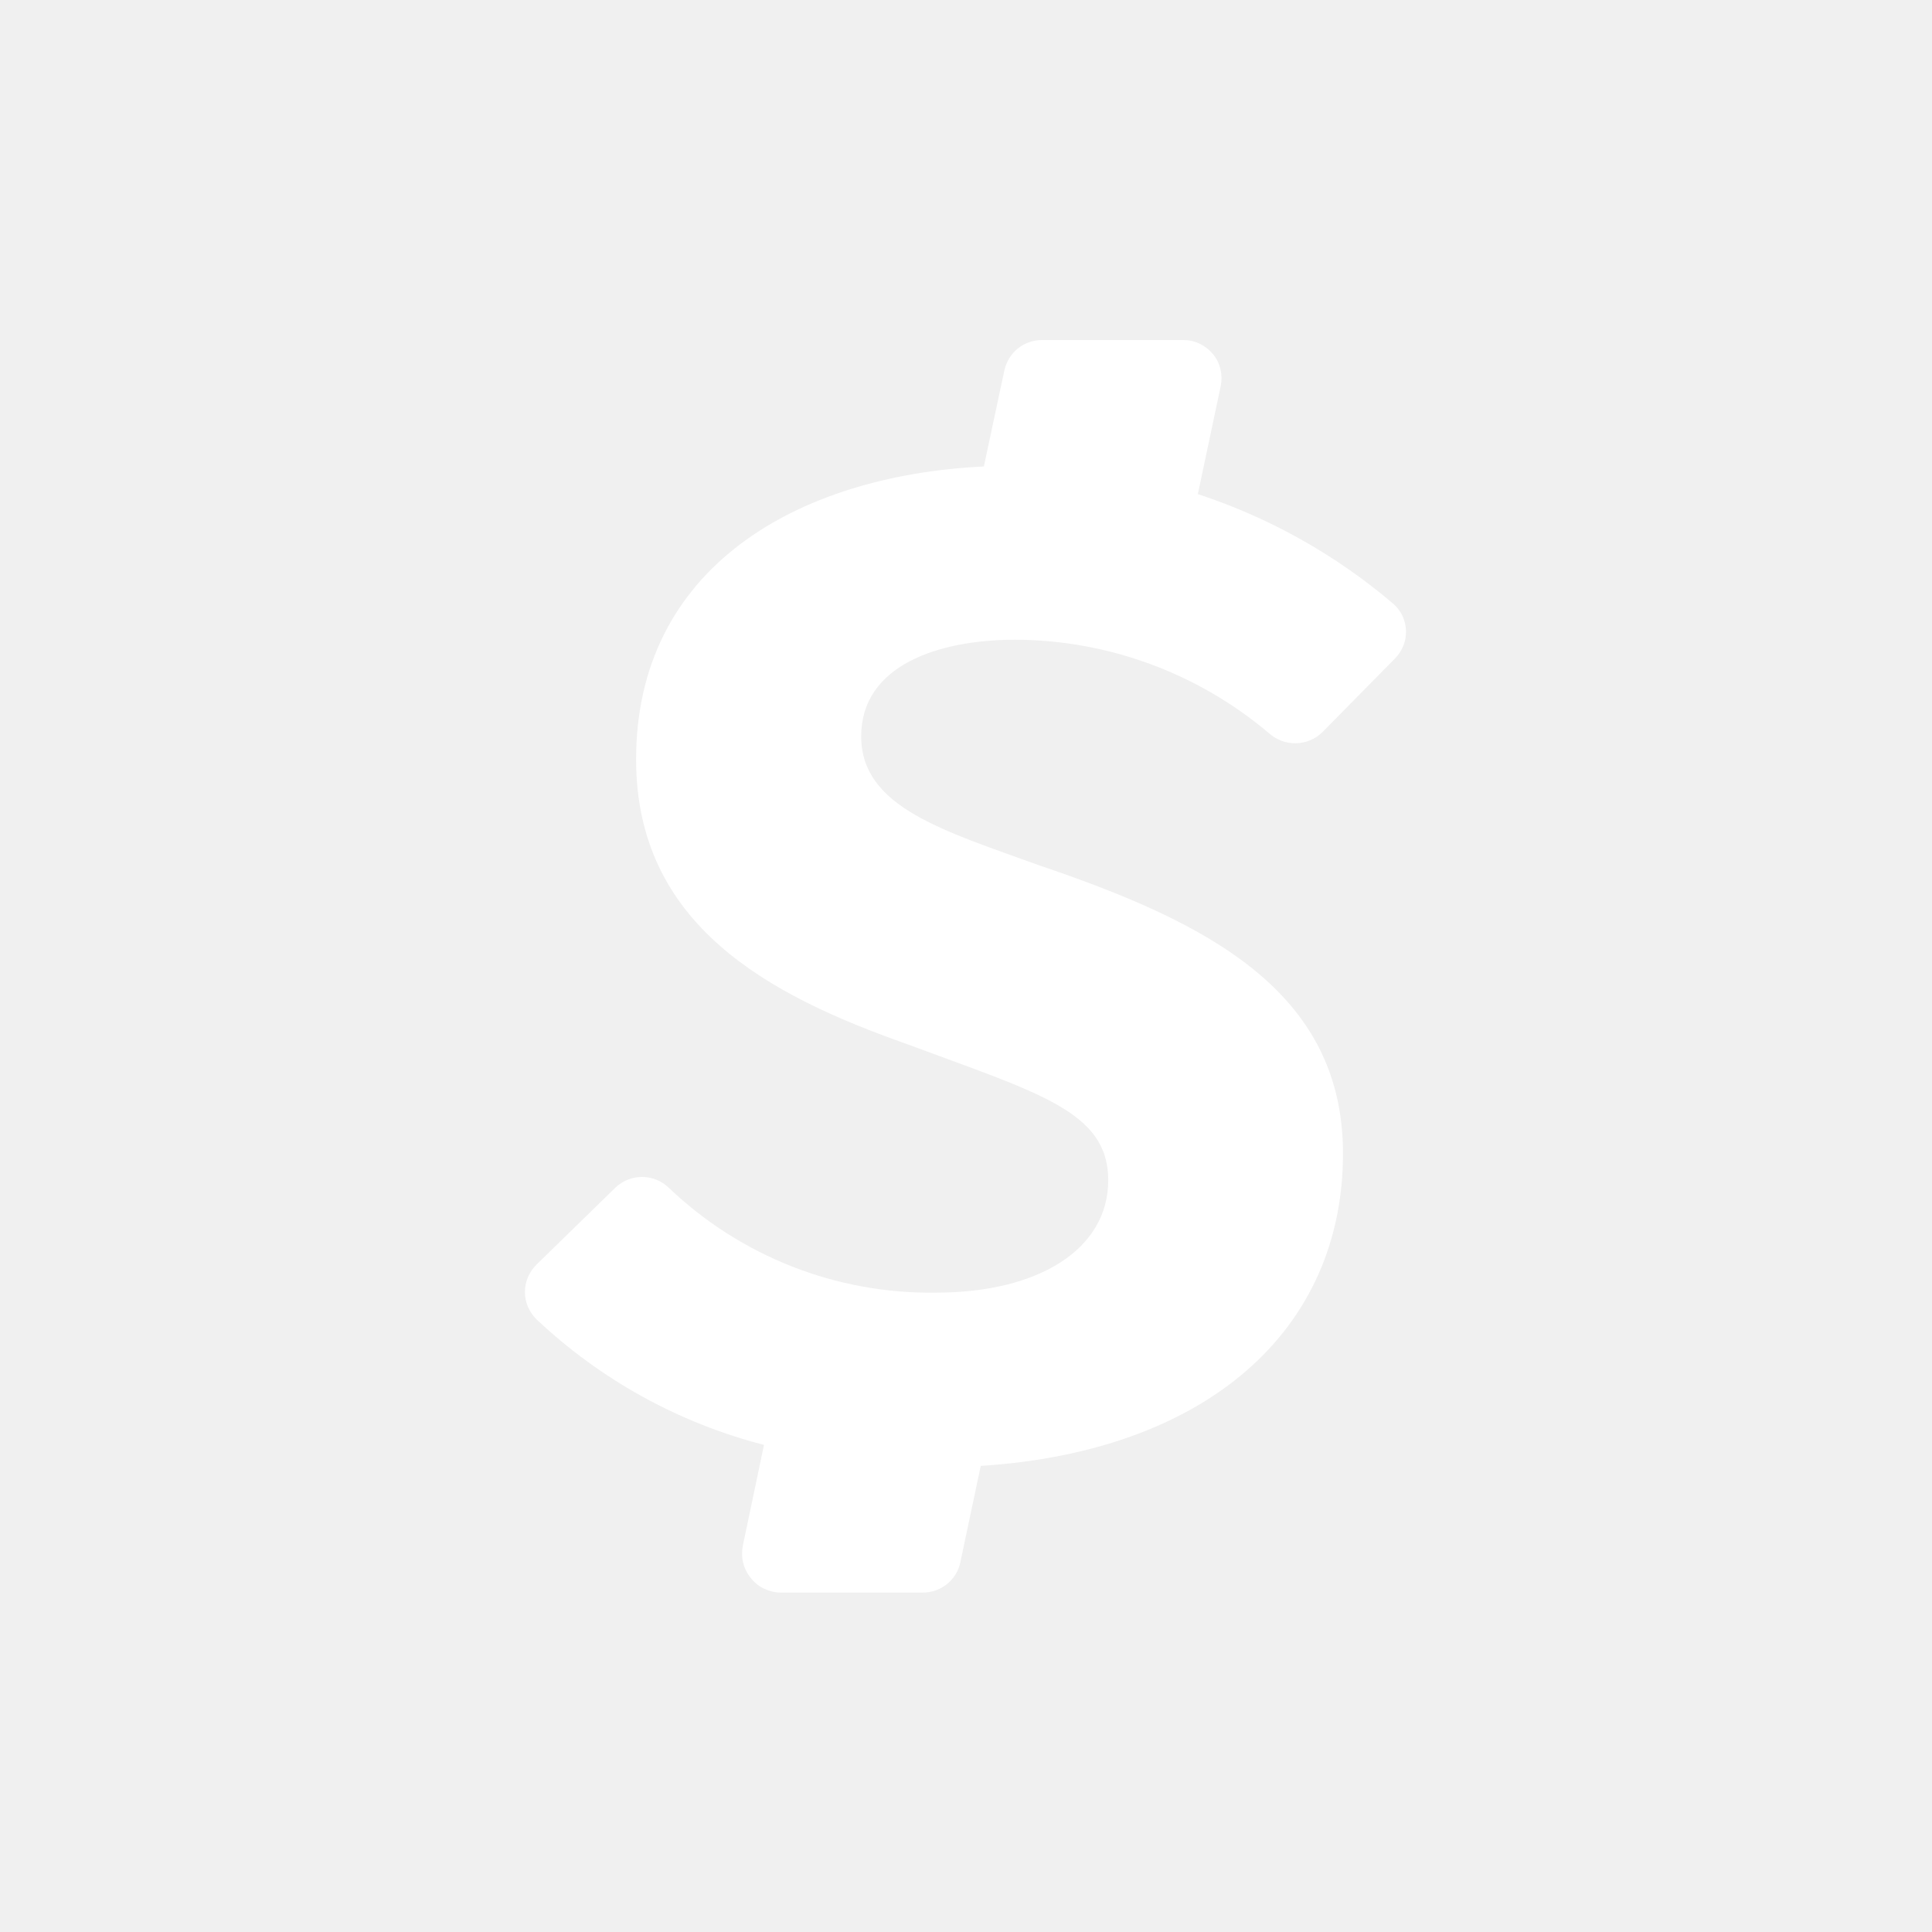
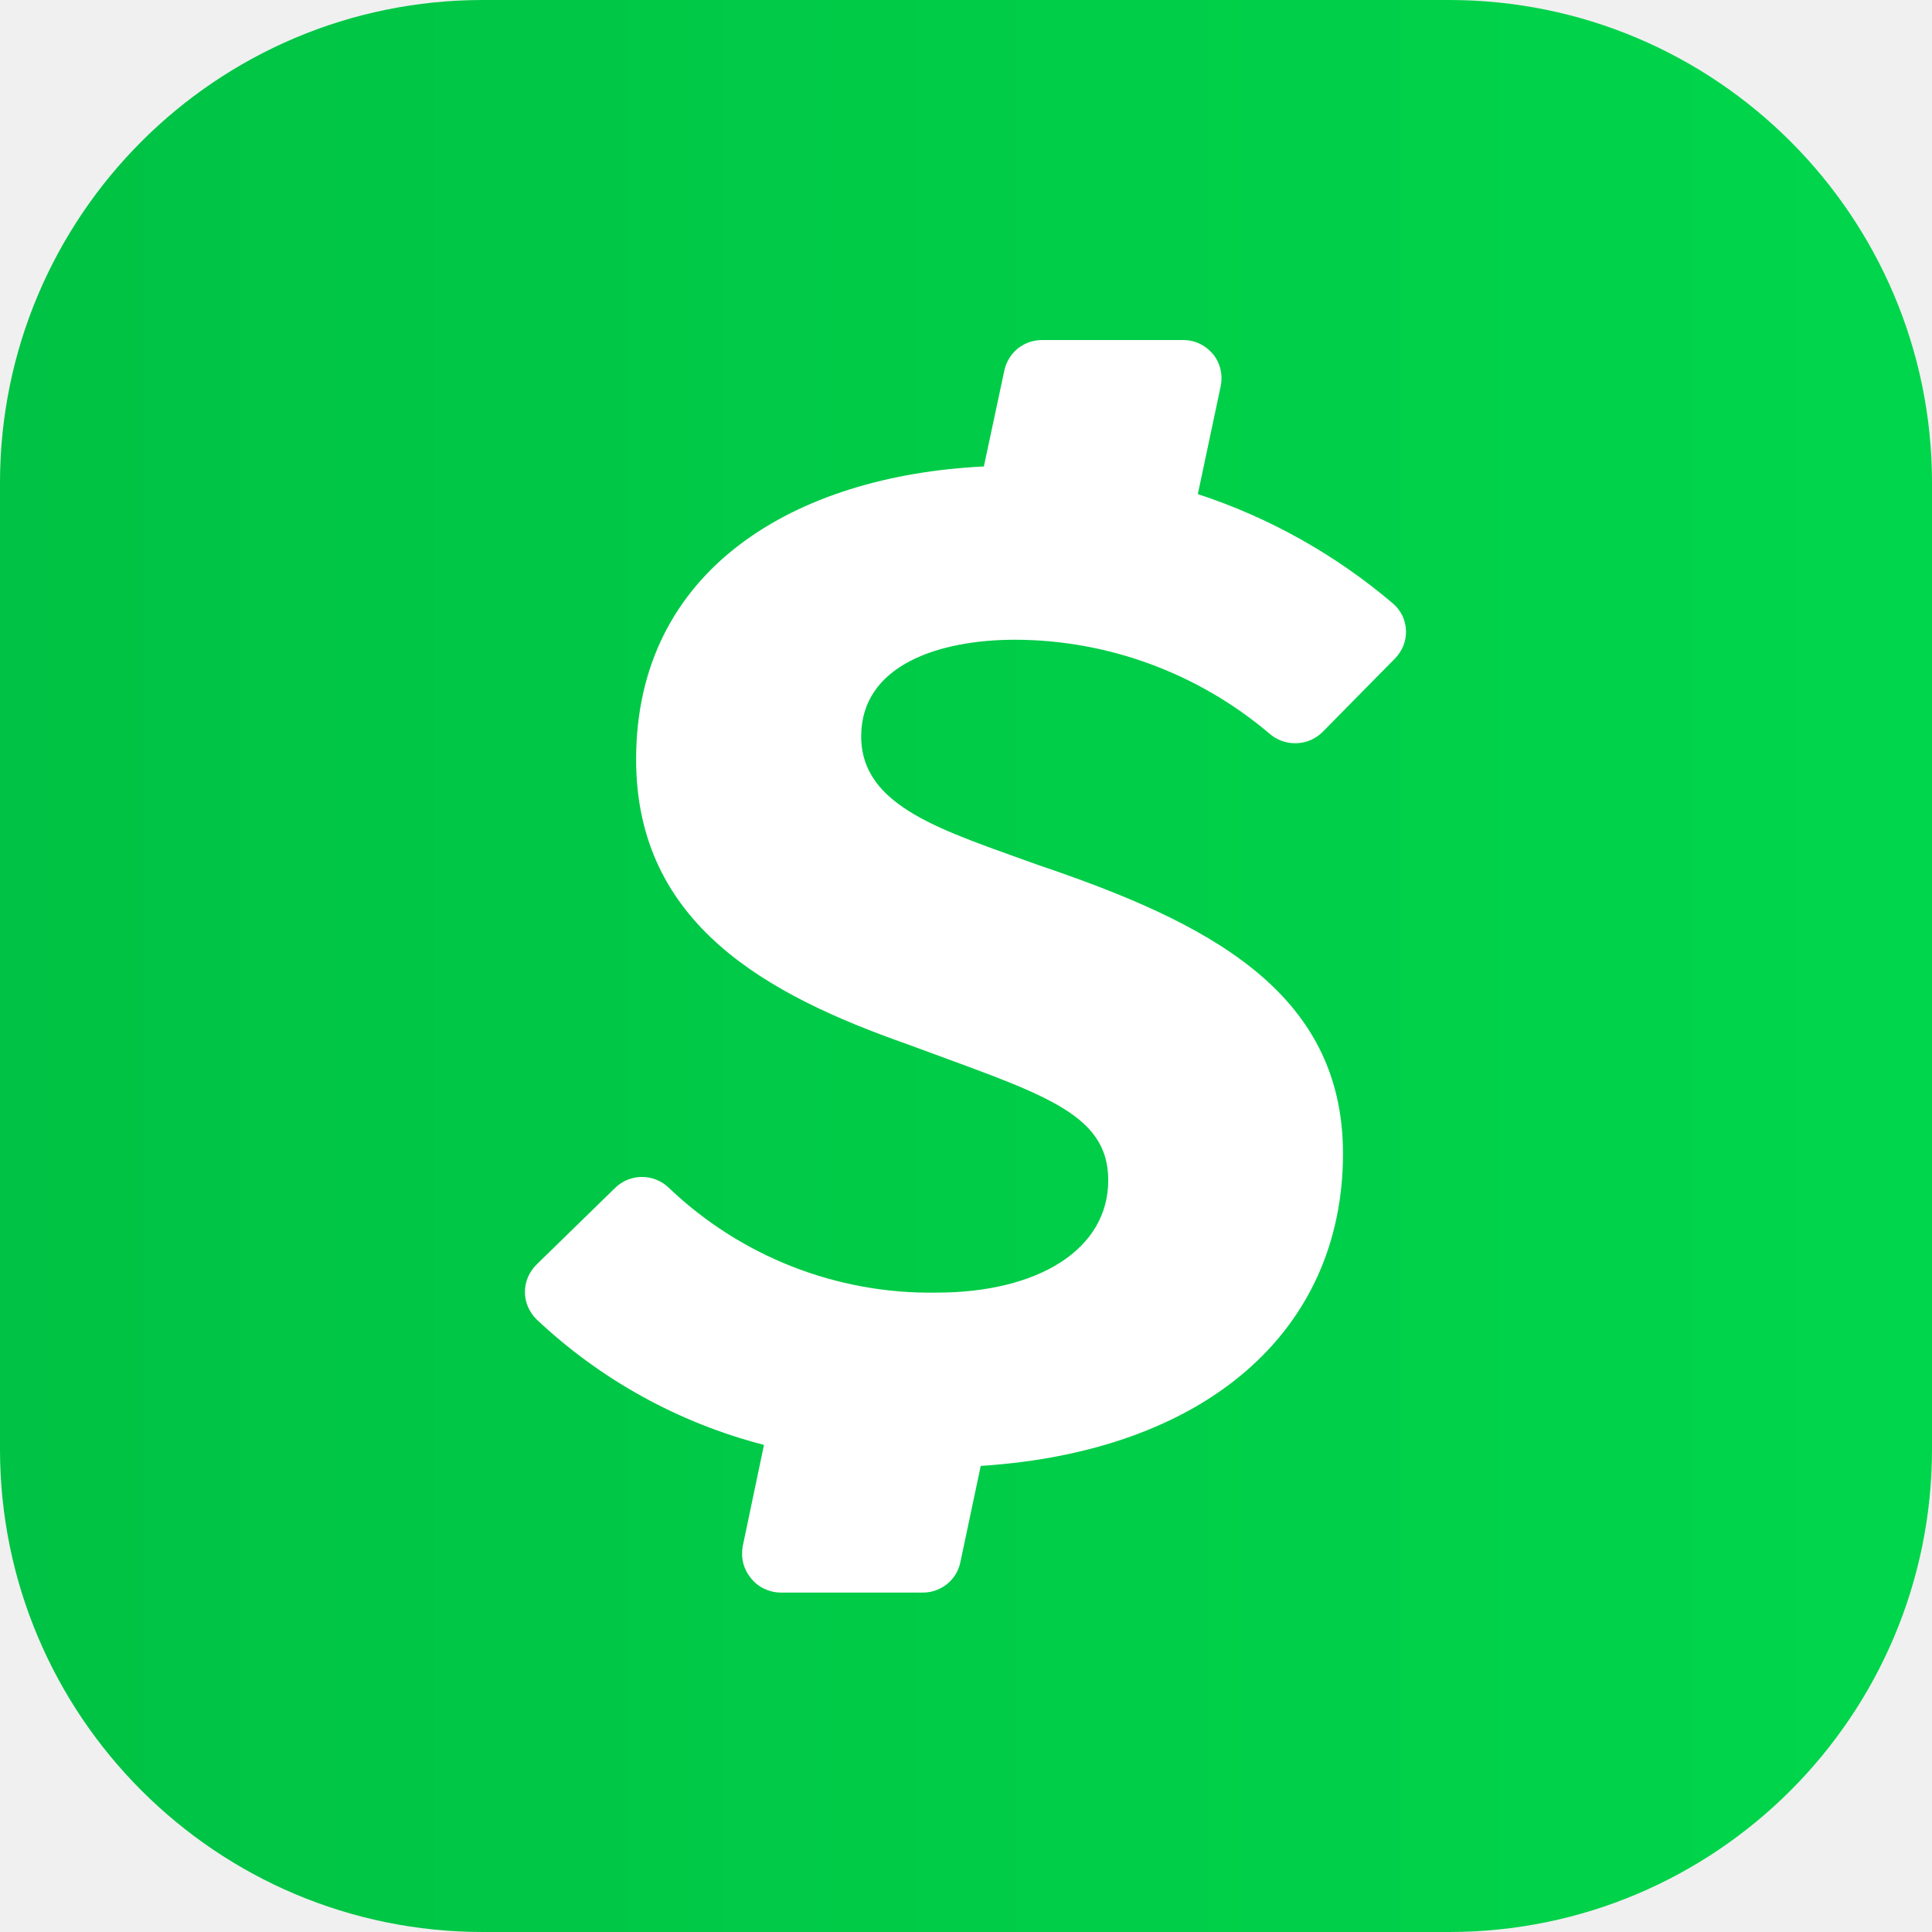
<svg xmlns="http://www.w3.org/2000/svg" width="16" height="16" viewBox="0 0 16 16">
-   <path d="M12,0H4C1.791,0 0,1.791 0,4V12C0,14.209 1.791,16 4,16H12C14.209,16 16,14.209 16,12V4C16,1.791 14.209,0 12,0Z" fill="none" />
+   <defs>
+     <linearGradient id="cashapp-gradient" x1="0" y1="8" x2="16" y2="8" gradientUnits="userSpaceOnUse">
+       <stop offset="0" stop-color="#00C244" />
+       <stop offset="1" stop-color="#00D64B" />
+     </linearGradient>
+   </defs>
+   <path d="M12,0H4C1.791,0 0,1.791 0,4V12C0,14.209 1.791,16 4,16H12C14.209,16 16,14.209 16,12V4C16,1.791 14.209,0 12,0Z" fill="url(#cashapp-gradient)" />
  <path d="M8.407,5.298C9.177,5.3 9.921,5.575 10.509,6.072C10.57,6.127 10.65,6.157 10.732,6.155C10.815,6.154 10.893,6.121 10.952,6.063L11.552,5.454C11.582,5.424 11.606,5.387 11.622,5.348C11.638,5.308 11.645,5.265 11.644,5.222C11.642,5.18 11.632,5.137 11.614,5.099C11.595,5.06 11.569,5.026 11.536,4.998C11.061,4.594 10.512,4.286 9.92,4.092L10.11,3.195C10.119,3.149 10.118,3.102 10.107,3.056C10.096,3.011 10.075,2.968 10.045,2.932C10.015,2.896 9.978,2.867 9.936,2.847C9.893,2.826 9.847,2.816 9.8,2.816H8.629C8.556,2.816 8.486,2.841 8.429,2.886C8.373,2.932 8.334,2.995 8.318,3.066L8.148,3.863C6.588,3.939 5.268,4.71 5.268,6.289C5.268,7.656 6.358,8.241 7.512,8.647C8.602,9.053 9.178,9.203 9.178,9.774C9.178,10.345 8.602,10.705 7.754,10.705C6.93,10.718 6.135,10.406 5.539,9.837C5.479,9.779 5.4,9.747 5.317,9.747C5.234,9.747 5.154,9.779 5.095,9.837L4.443,10.473C4.413,10.503 4.389,10.538 4.372,10.577C4.356,10.616 4.347,10.657 4.347,10.7C4.347,10.742 4.356,10.784 4.372,10.822C4.389,10.861 4.413,10.896 4.443,10.926C4.973,11.426 5.621,11.784 6.327,11.966L6.152,12.8C6.143,12.847 6.143,12.894 6.154,12.94C6.165,12.986 6.186,13.029 6.216,13.066C6.245,13.104 6.282,13.134 6.324,13.155C6.367,13.176 6.413,13.188 6.46,13.189H7.64C7.713,13.19 7.784,13.165 7.841,13.12C7.898,13.075 7.938,13.011 7.953,12.939L8.122,12.14C9.986,12.02 11.122,11.023 11.122,9.553C11.122,8.202 9.985,7.633 8.602,7.165C7.814,6.879 7.132,6.685 7.132,6.098C7.132,5.511 7.77,5.298 8.407,5.298Z" fill="#ffffff" />
</svg>
